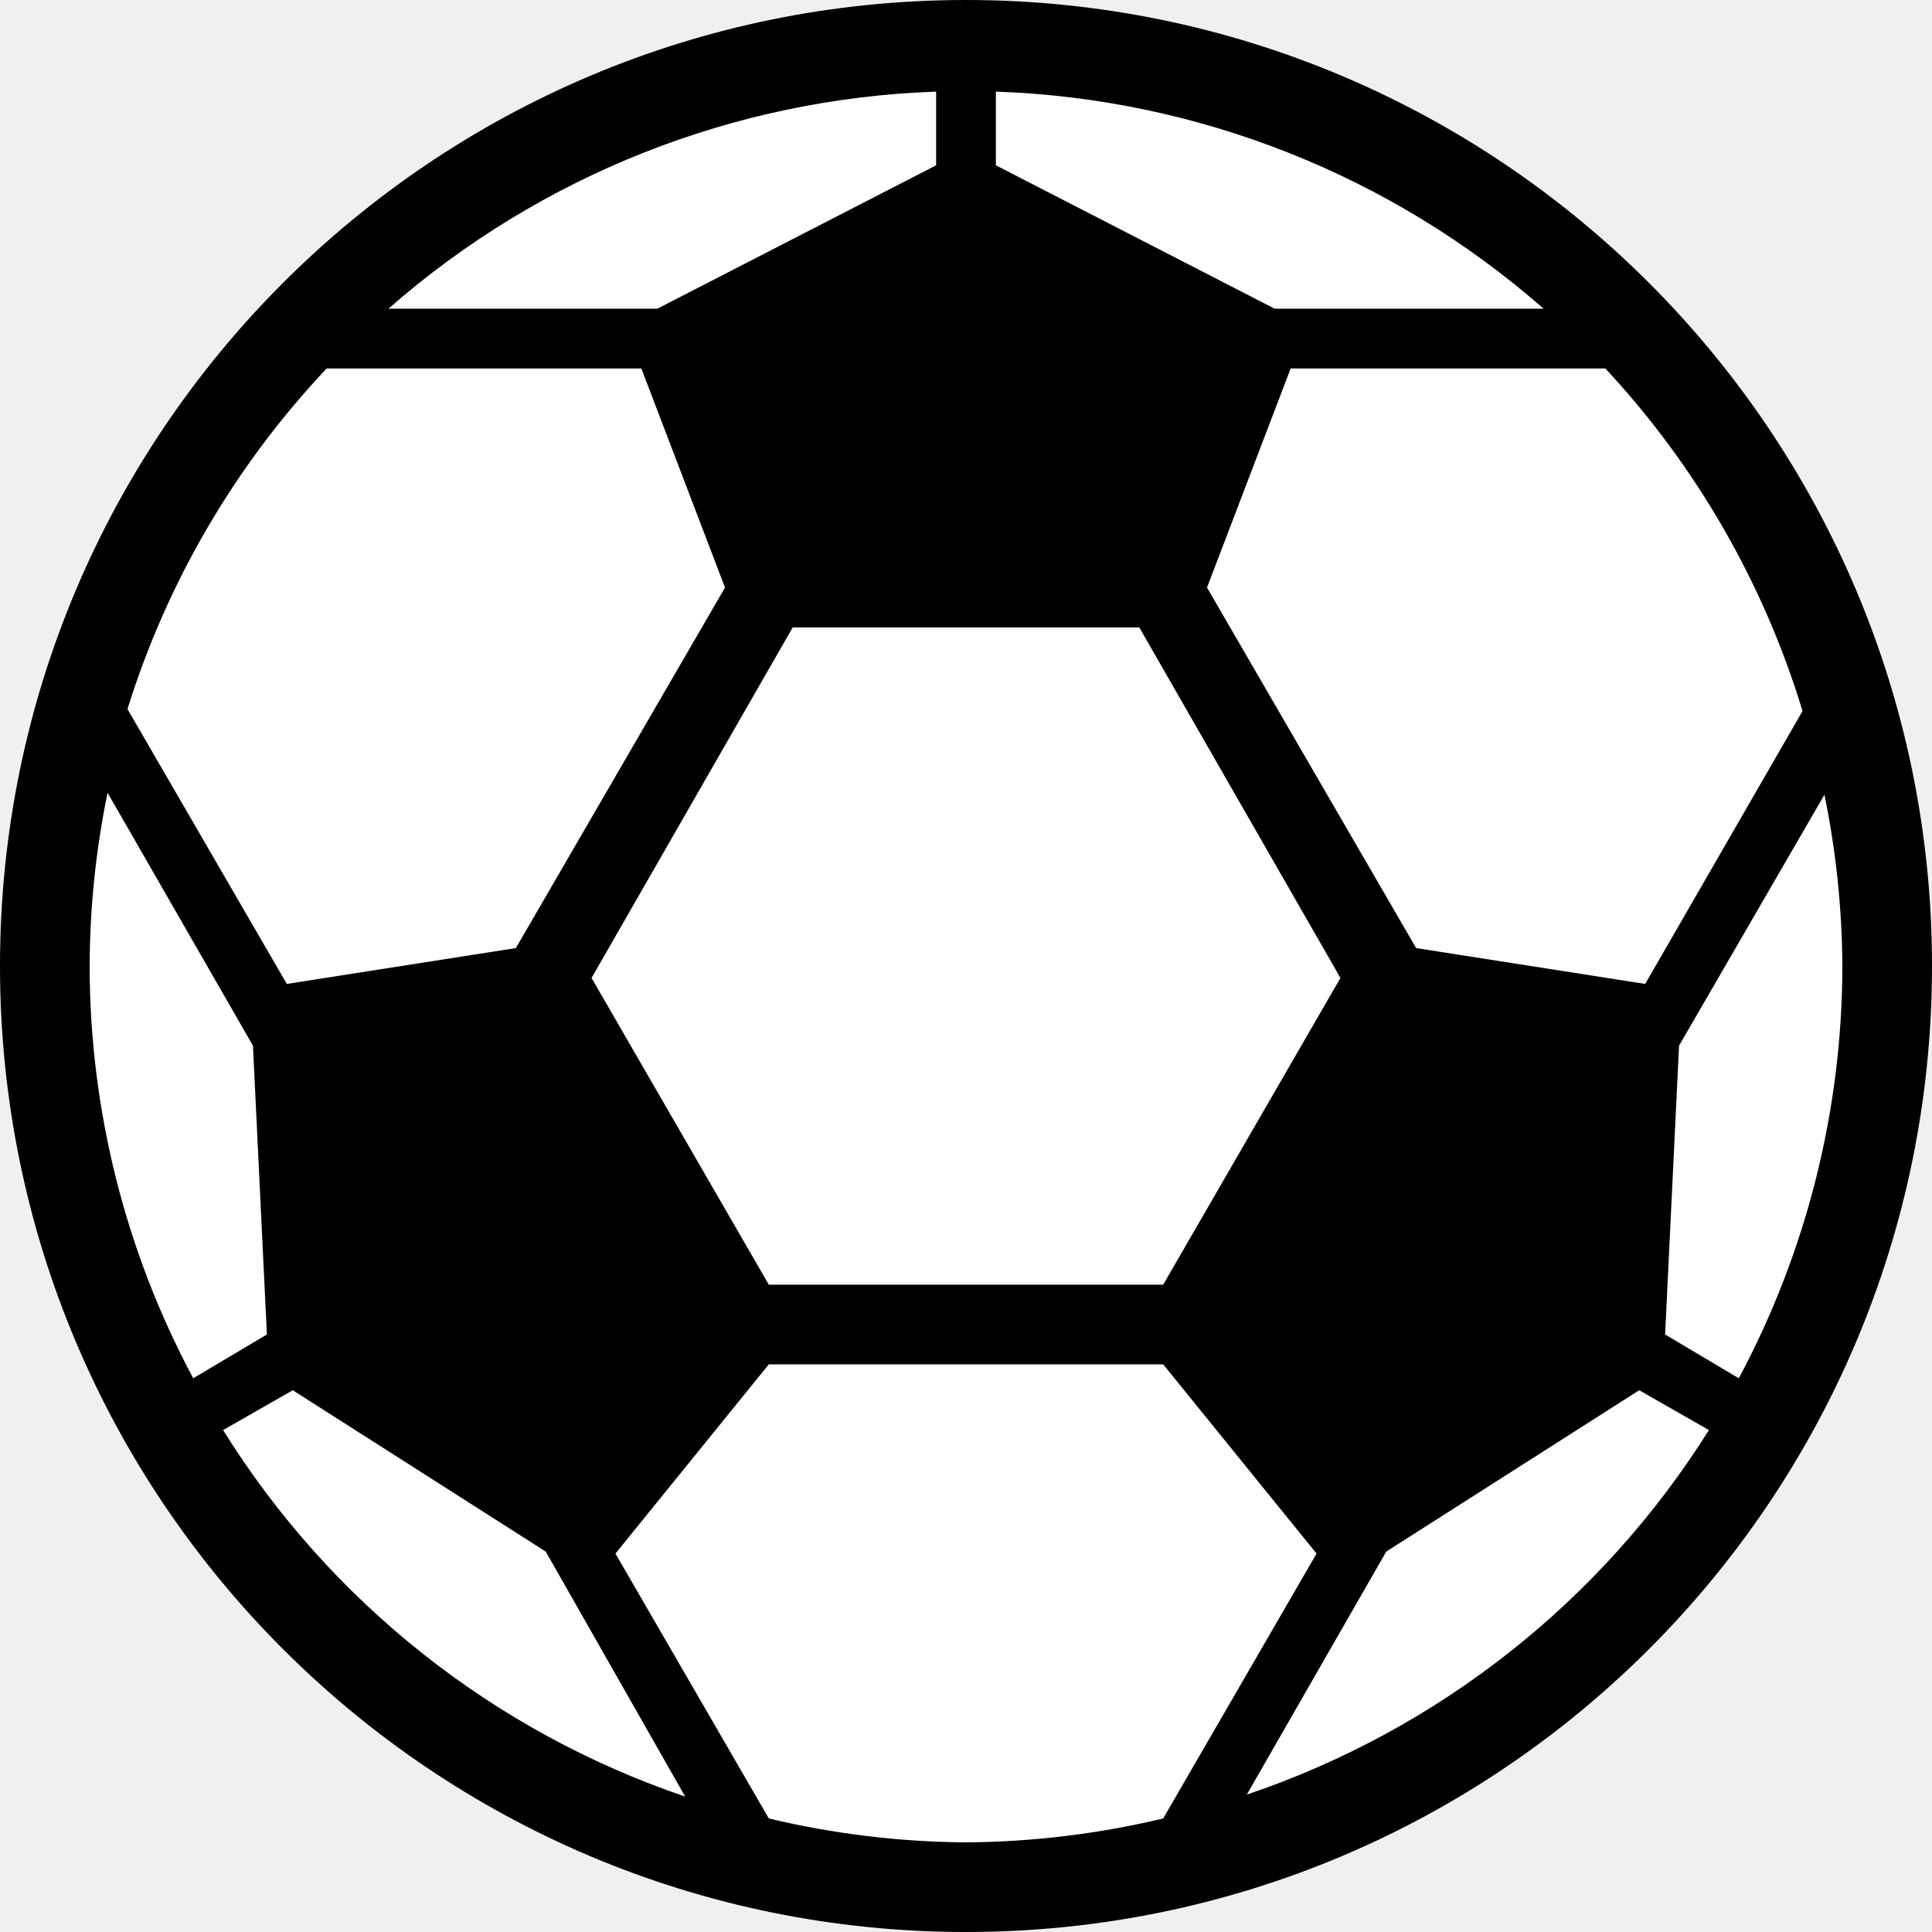
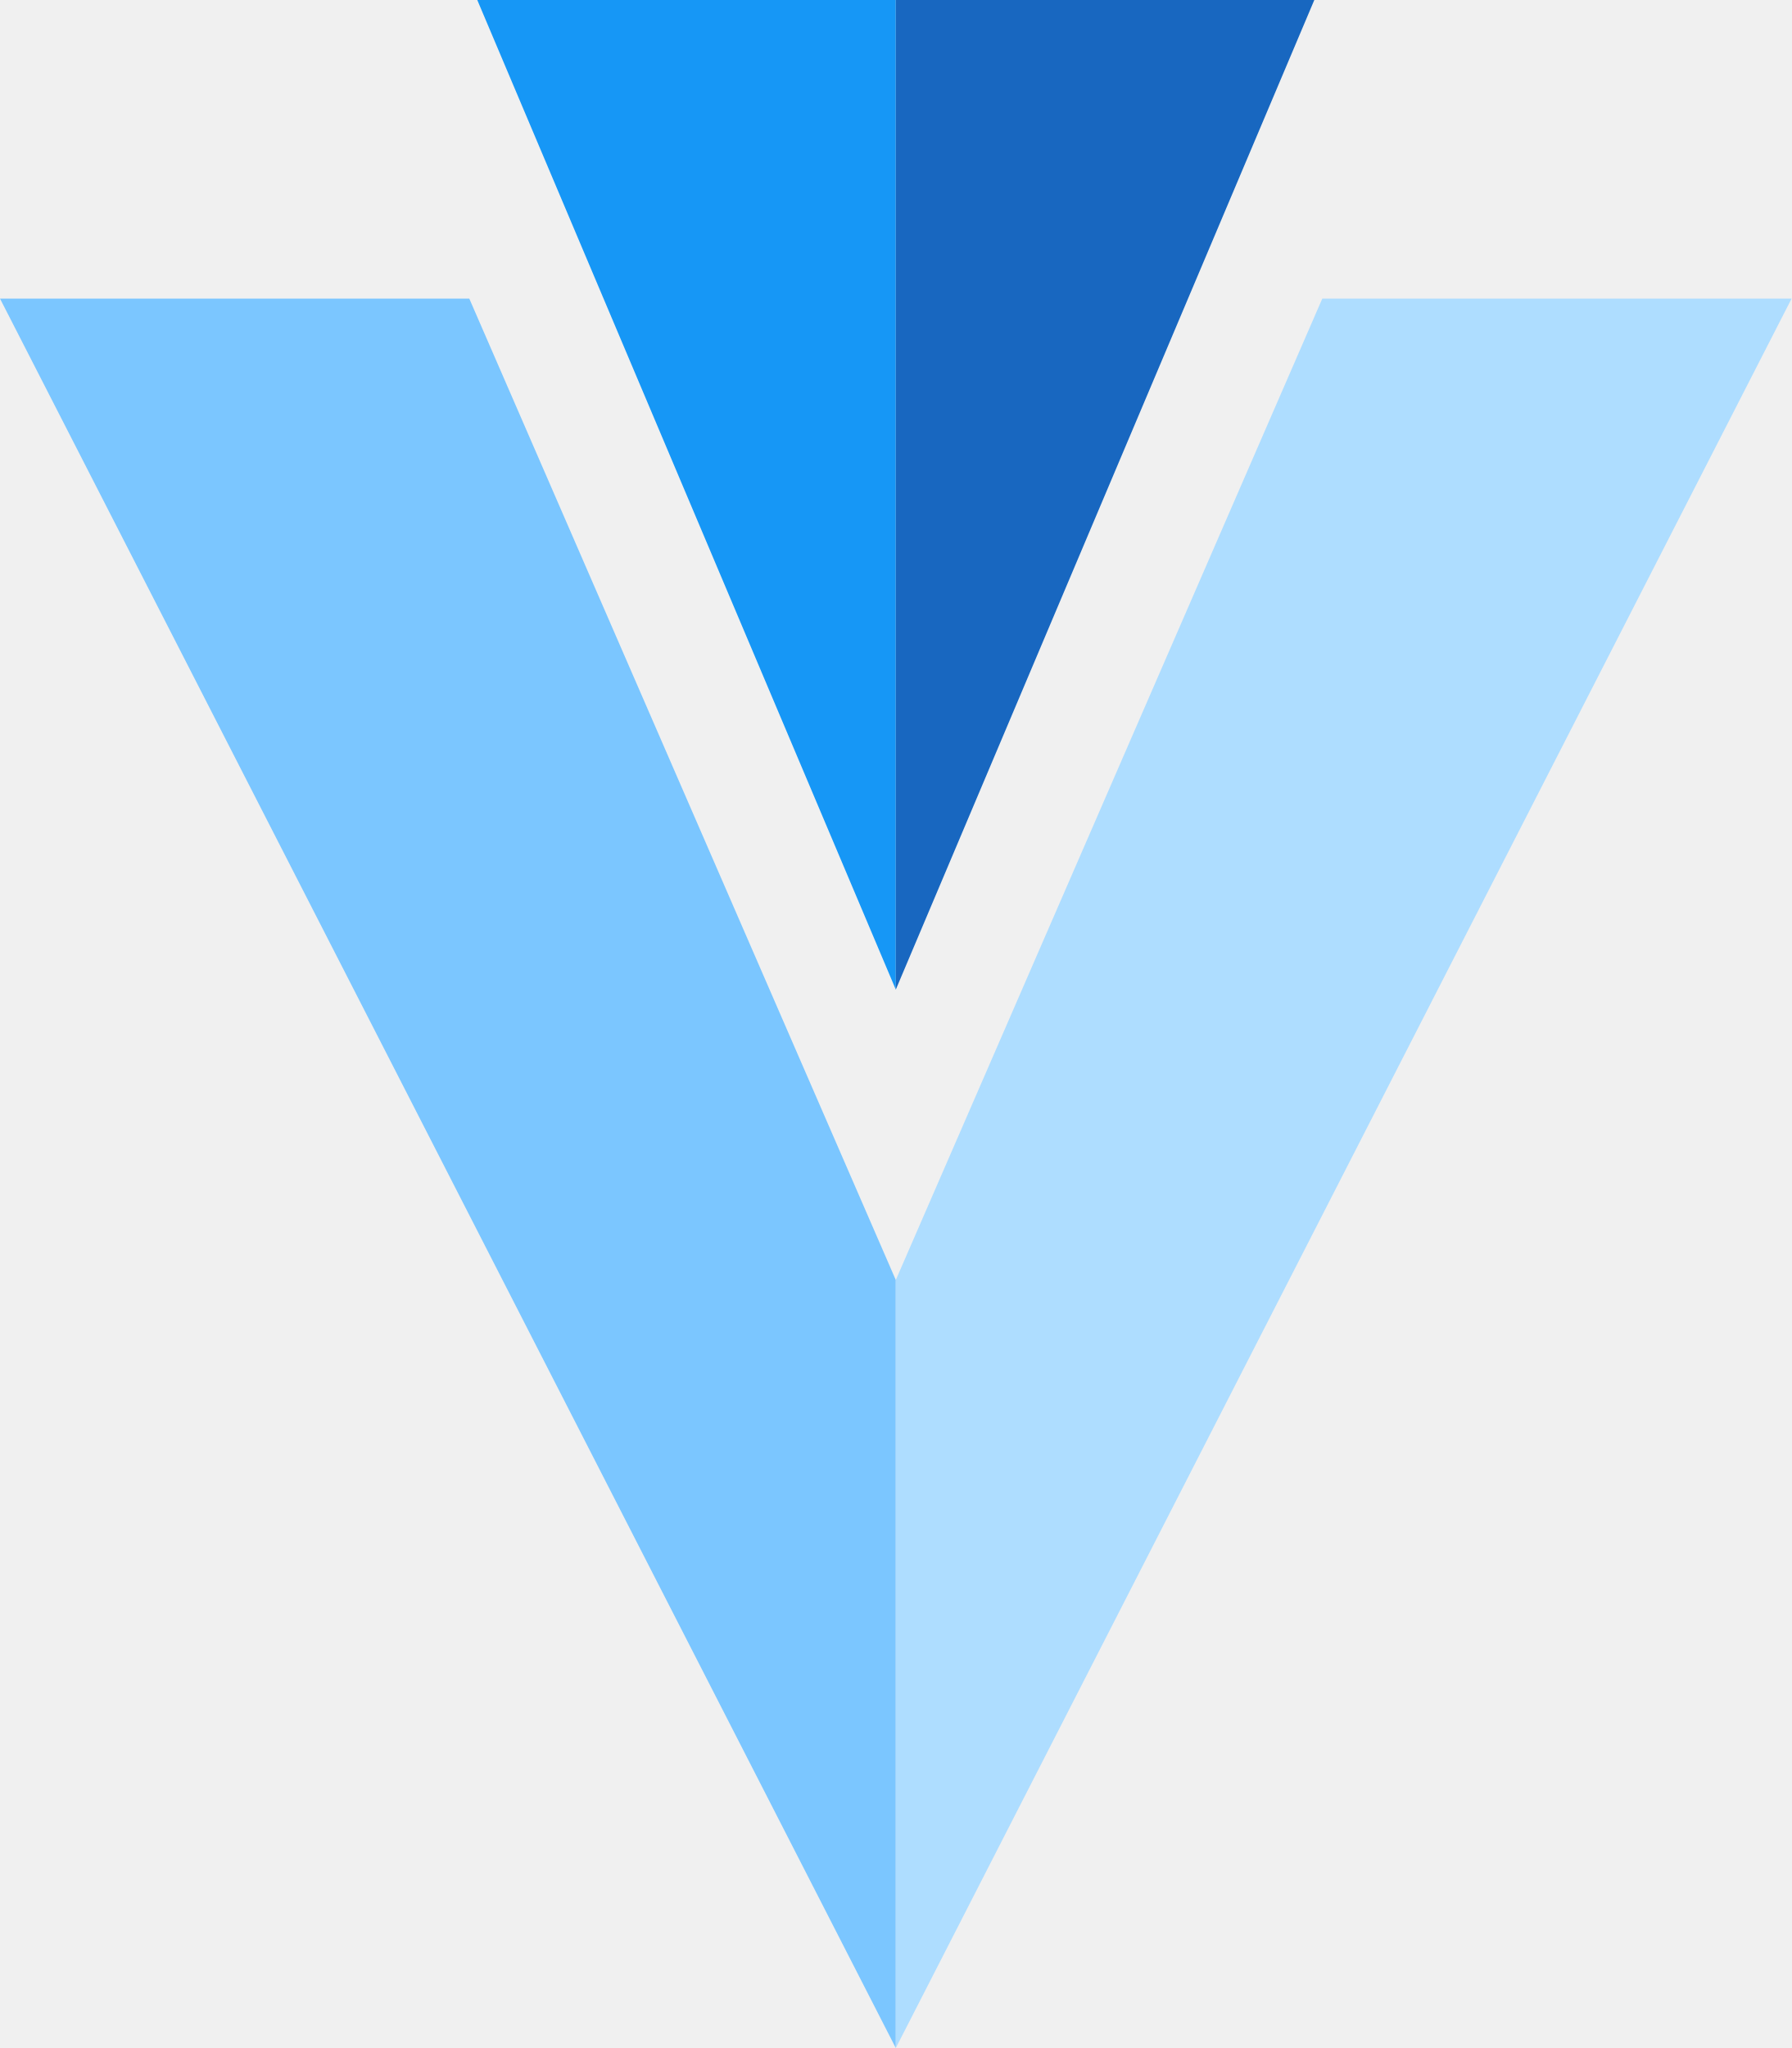
- <svg xmlns="http://www.w3.org/2000/svg" width="194" height="194" version="1.1">
-   <circle fill="#000000" cx="97" cy="97" r="97" />
-   <path fill="#ffffff" d="m 94,9.2 a 88,88 0 0 0 -55,21.8 l 27,0 28,-14.4 0,-7.4 z m 6,0 0,7.4 28,14.4 27,0 a 88,88 0 0 0 -55,-21.8 z m -67.2,27.8 a 88,88 0 0 0 -20,34.2 l 16,27.6 23,-3.6 21,-36.2 -8.4,-22 -31.6,0 z m 96.8,0 -8.4,22 21,36.2 23,3.6 15.8,-27.4 a 88,88 0 0 0 -19.8,-34.4 l -31.6,0 z m -50,26 -20.2,35.2 17.8,30.8 39.6,0 17.8,-30.8 -20.2,-35.2 -34.8,0 z m -68.8,16.6 a 88,88 0 0 0 -1.8,17.4 88,88 0 0 0 10.4,41.4 l 7.4,-4.4 -1.4,-29 -14.6,-25.4 z m 172.4,0.2 -14.6,25.2 -1.4,29 7.4,4.4 a 88,88 0 0 0 10.4,-41.4 88,88 0 0 0 -1.8,-17.2 z m -106,57.2 -15.4,19 L 77.2,182.6 a 88,88 0 0 0 19.8,2.4 88,88 0 0 0 19.8,-2.4 l 15.4,-26.6 -15.4,-19 -39.6,0 z m -47.8,2.6 -7,4 A 88,88 0 0 0 68.8,180.4 l -14,-24.6 -25.4,-16.2 z m 135.2,0 -25.4,16.2 -14,24.4 a 88,88 0 0 0 46.4,-36.6 l -7,-4 z" />
+ <svg xmlns="http://www.w3.org/2000/svg" id="Layer_1" data-name="Layer 1" viewBox="0 0 87.5 100">
+   <defs>
+     <style>.cls-1{fill:#1697f6;}.cls-2{fill:#7bc6ff;}.cls-3{fill:#1867c0;}.cls-4{fill:#aeddff;}</style>
+   </defs>
+   <polyline class="cls-1" points="43.75 0 23.31 0 43.75 48.32" />
+   <polygon class="cls-2" points="43.75 62.5 43.75 100 0 14.58 22.92 14.58 43.75 62.5" />
+   <polyline class="cls-3" points="43.75 0 64.19 0 43.75 48.32" />
+   <polygon class="cls-4" points="64.58 14.58 87.5 14.58 43.75 100 43.75 62.5 64.58 14.58" />
</svg>
